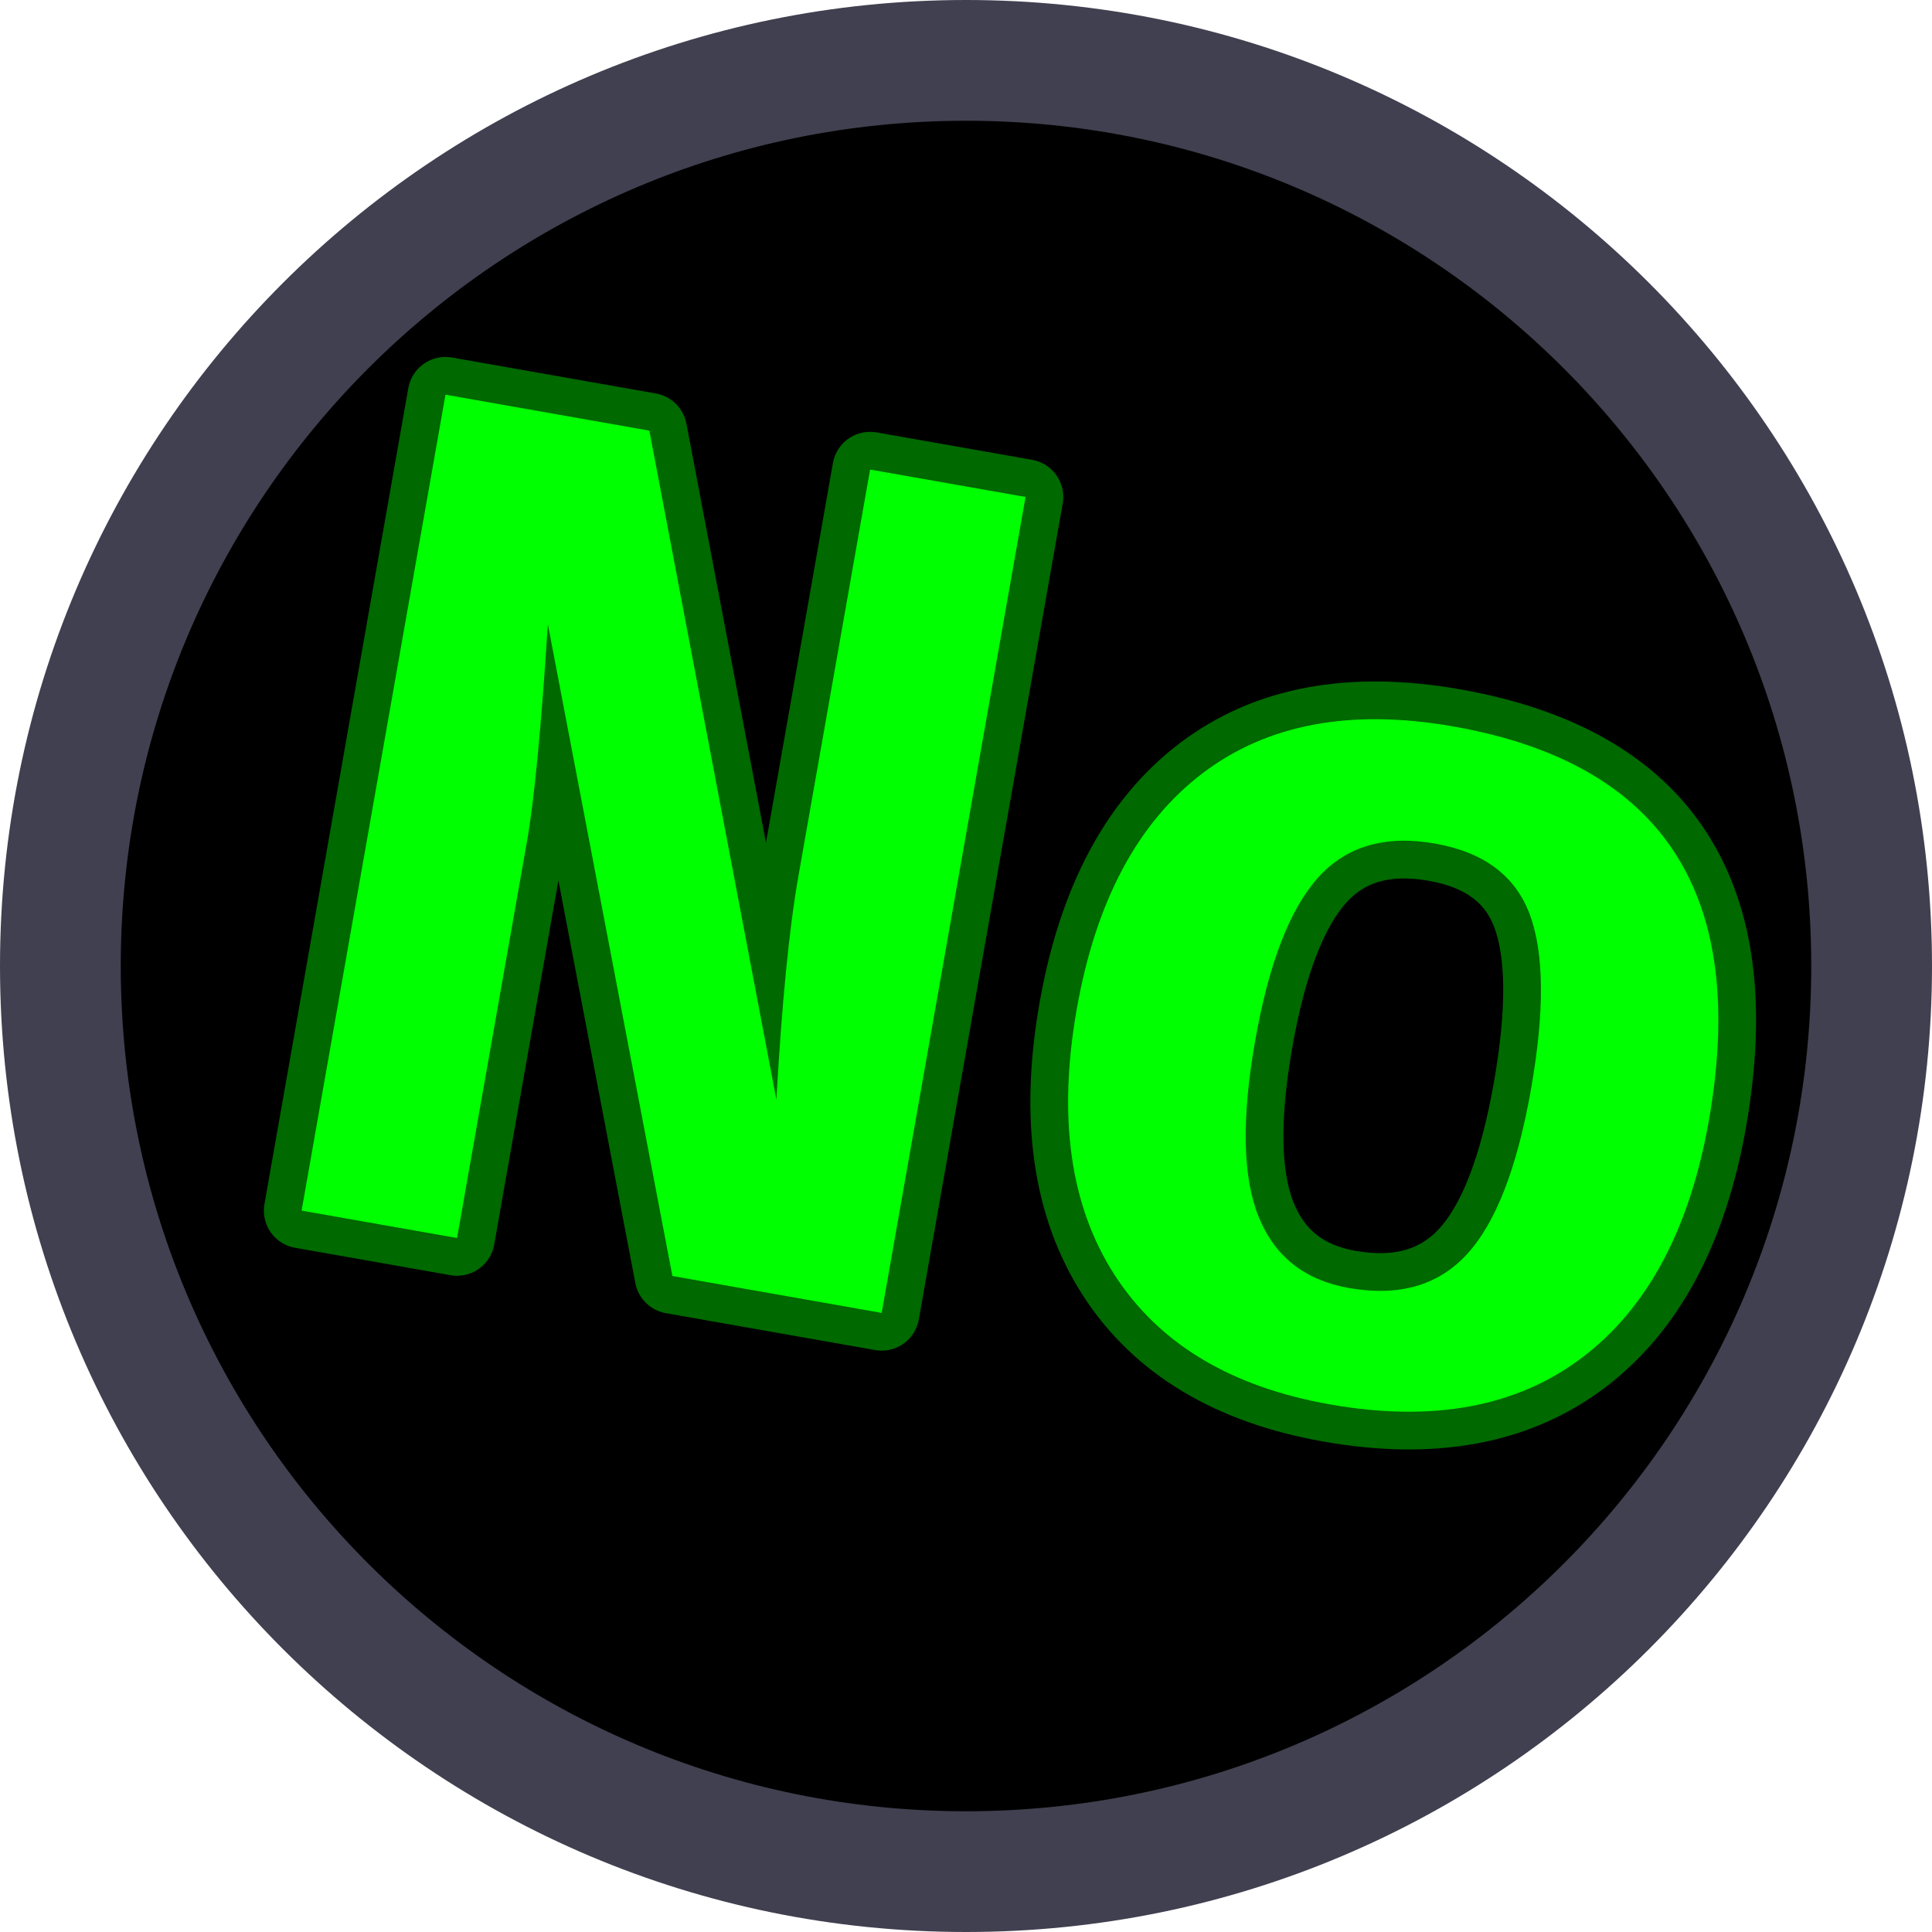
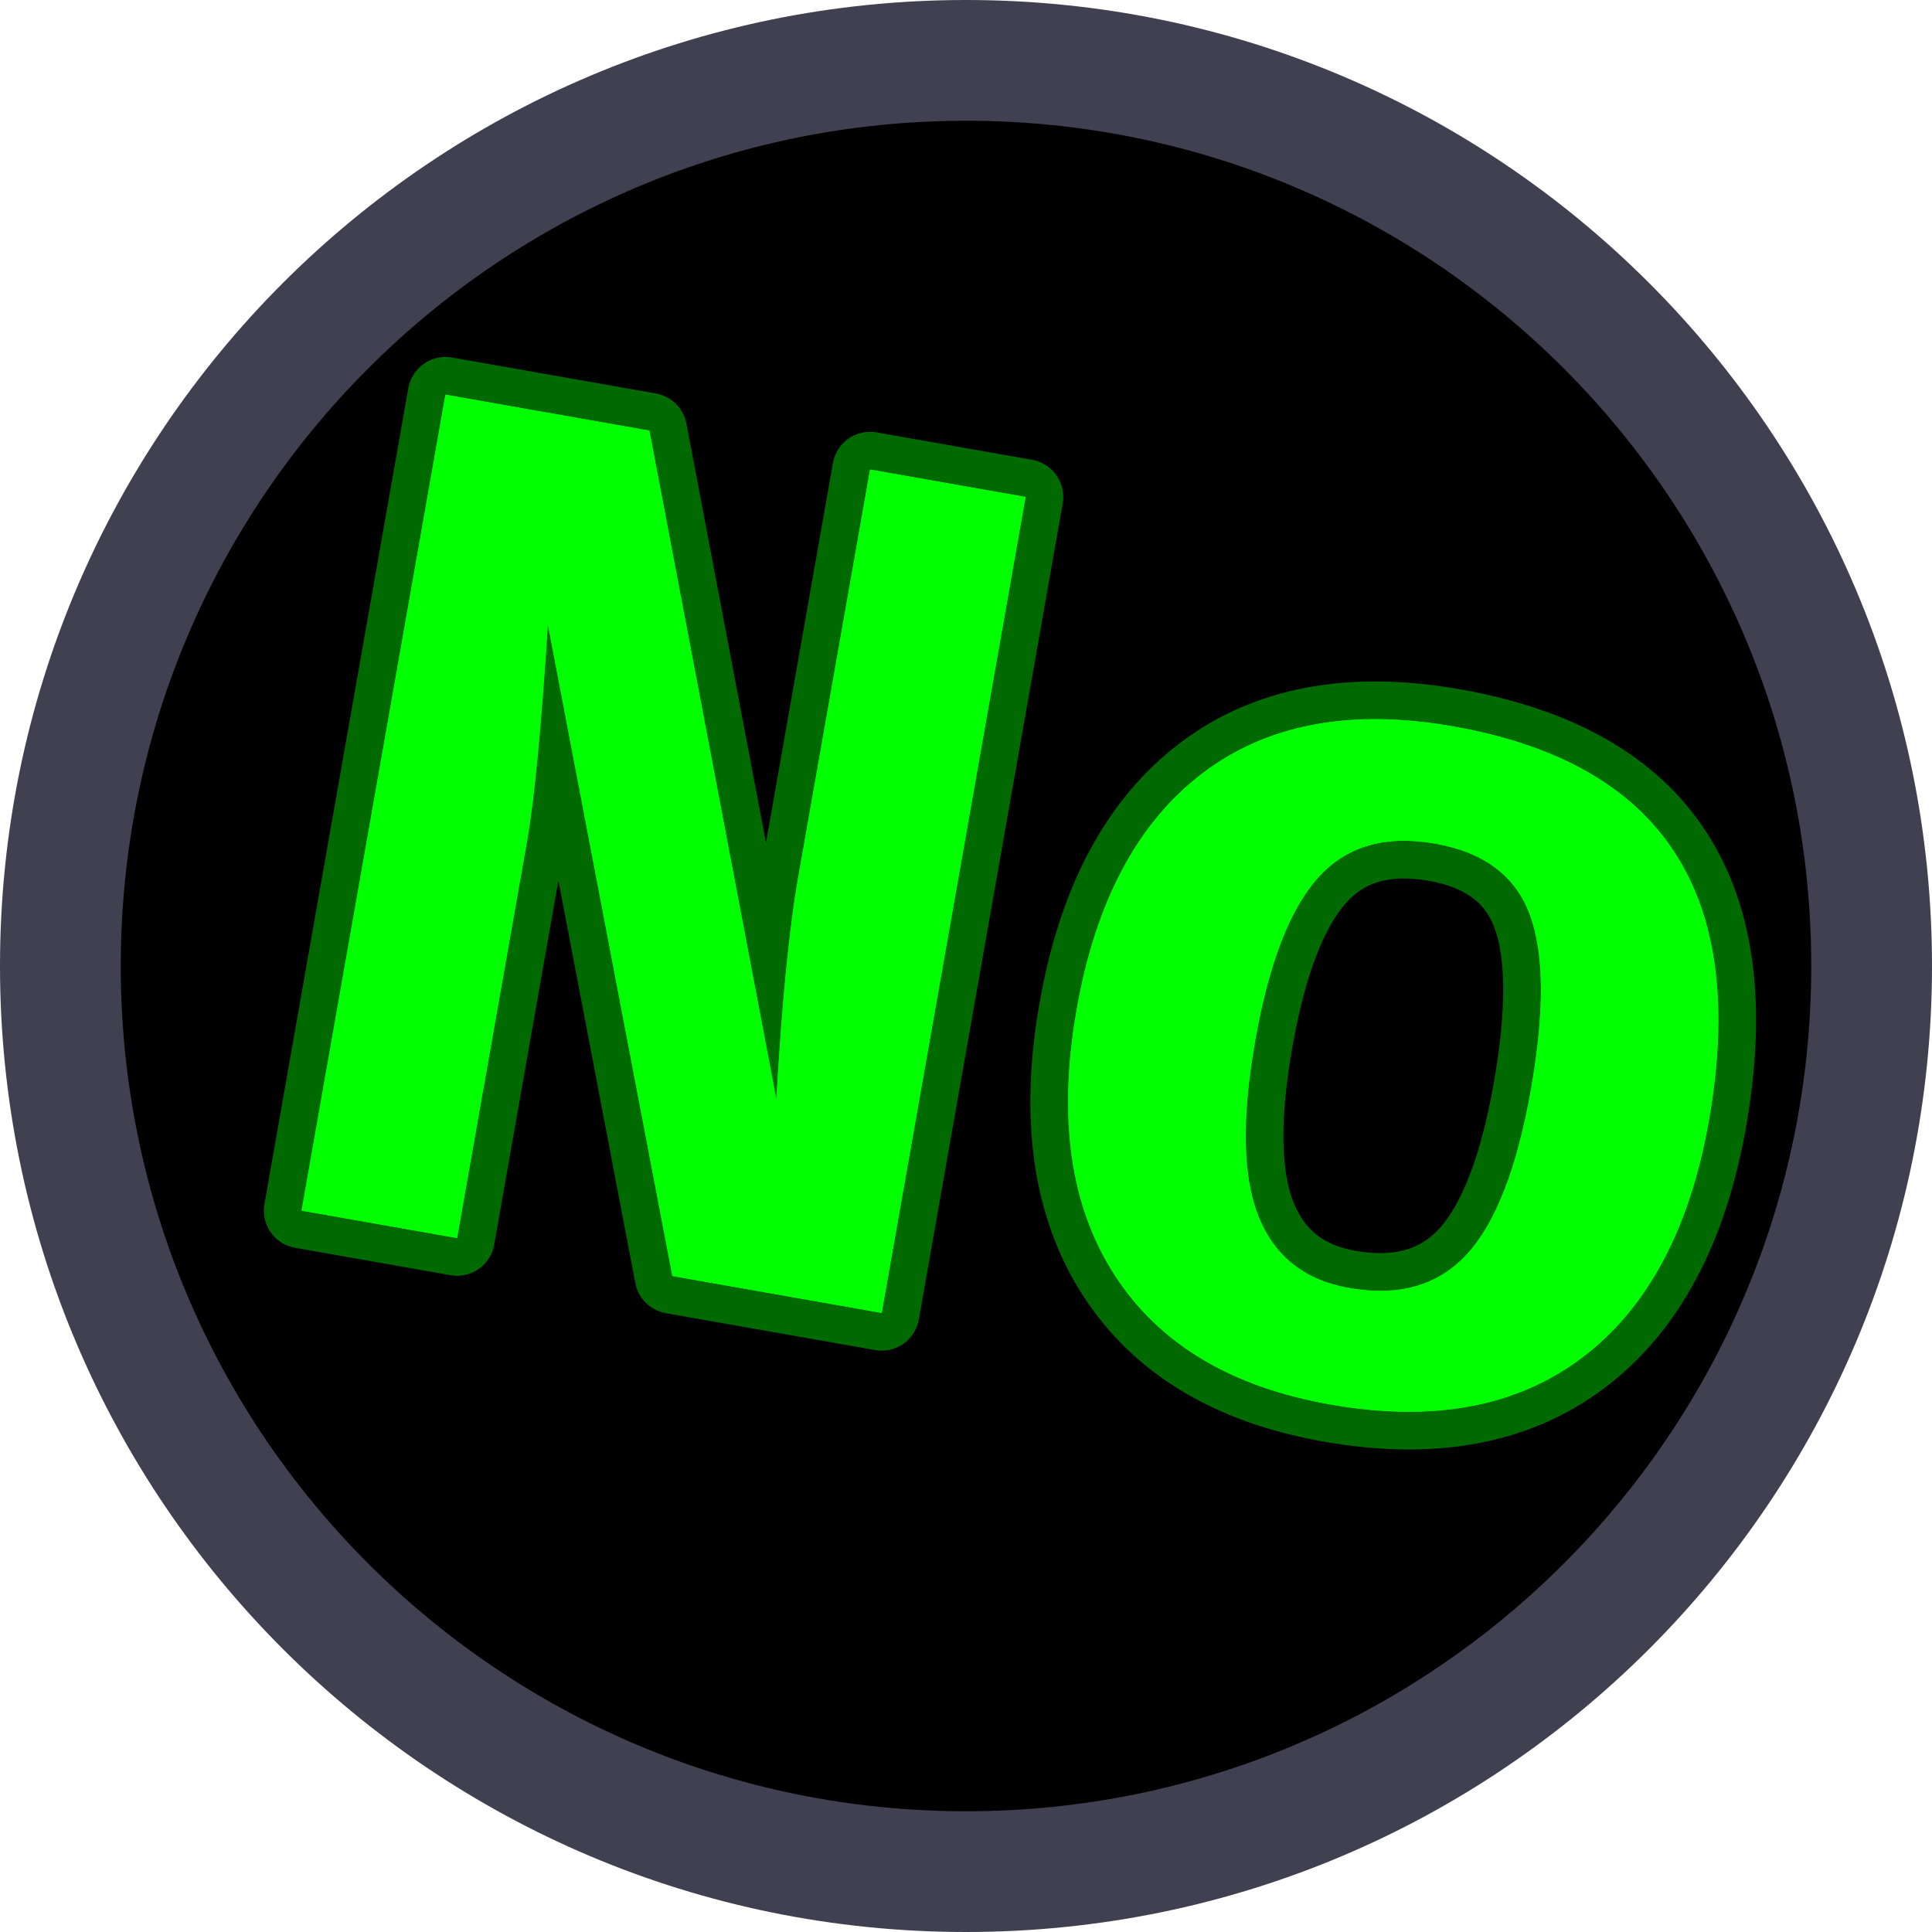
<svg xmlns="http://www.w3.org/2000/svg" width="512" height="512" viewBox="0 0 512 512" version="1.1" id="svg5">
  <defs id="defs2">
    <filter style="color-interpolation-filters:sRGB" id="filter3851" x="-0.026" y="-0.049" width="1.052" height="1.099">
      <feGaussianBlur stdDeviation="0.015" id="feGaussianBlur3853" />
    </filter>
  </defs>
  <g id="layer1" style="paint-order:markers stroke fill">
    <circle style="fill:#404050;stroke-width:0.975;fill-opacity:1;paint-order:markers stroke fill" id="path111" cx="256" cy="256" r="256" />
    <circle style="fill:#000000;stroke-width:1.389;fill-opacity:1;paint-order:markers stroke fill" id="path223" cx="256" cy="256" r="224" />
    <text xml:space="preserve" style="font-style:normal;font-variant:normal;font-weight:bold;font-stretch:normal;font-size:333.333px;font-family:'Courier New';-inkscape-font-specification:'Courier New Bold';fill:#00ff00;fill-opacity:1;stroke:#006900;stroke-width:20;stroke-linecap:round;stroke-linejoin:round;stroke-dasharray:none;stroke-opacity:1;paint-order:markers stroke fill;filter:url(#filter3851)" x="153.546" y="339.772" id="text530" transform="rotate(10,236.0121,-215.9864)">
      <tspan id="tspan528" x="153.546" y="339.772" style="font-style:normal;font-variant:normal;font-weight:bold;font-stretch:normal;font-size:333.333px;font-family:'Courier New';-inkscape-font-specification:'Courier New Bold';fill:#00ff00;fill-opacity:1;stroke:#006900;stroke-width:20;stroke-linecap:round;stroke-linejoin:round;stroke-dasharray:none;stroke-opacity:1;paint-order:markers stroke fill">No</tspan>
    </text>
+     <text xml:space="preserve" style="font-style:normal;font-variant:normal;font-weight:bold;font-stretch:normal;font-size:333.333px;font-family:'Courier New';-inkscape-font-specification:'Courier New Bold';fill:#00ff00;fill-opacity:1;stroke:none;stroke-width:20;stroke-linecap:round;stroke-linejoin:round;stroke-dasharray:none;stroke-opacity:1;paint-order:markers stroke fill;filter:url(#filter3851)" x="153.546" y="339.772" id="text1" transform="rotate(10,236.0121,-215.9864)">
+       <tspan id="tspan1" x="153.546" y="339.772" style="font-style:normal;font-variant:normal;font-weight:bold;font-stretch:normal;font-size:333.333px;font-family:'Courier New';-inkscape-font-specification:'Courier New Bold';fill:#00ff00;fill-opacity:1;stroke:none;stroke-width:20;stroke-linecap:round;stroke-linejoin:round;stroke-dasharray:none;stroke-opacity:1;paint-order:markers stroke fill">No</tspan>
+     </text>
  </g>
</svg>
